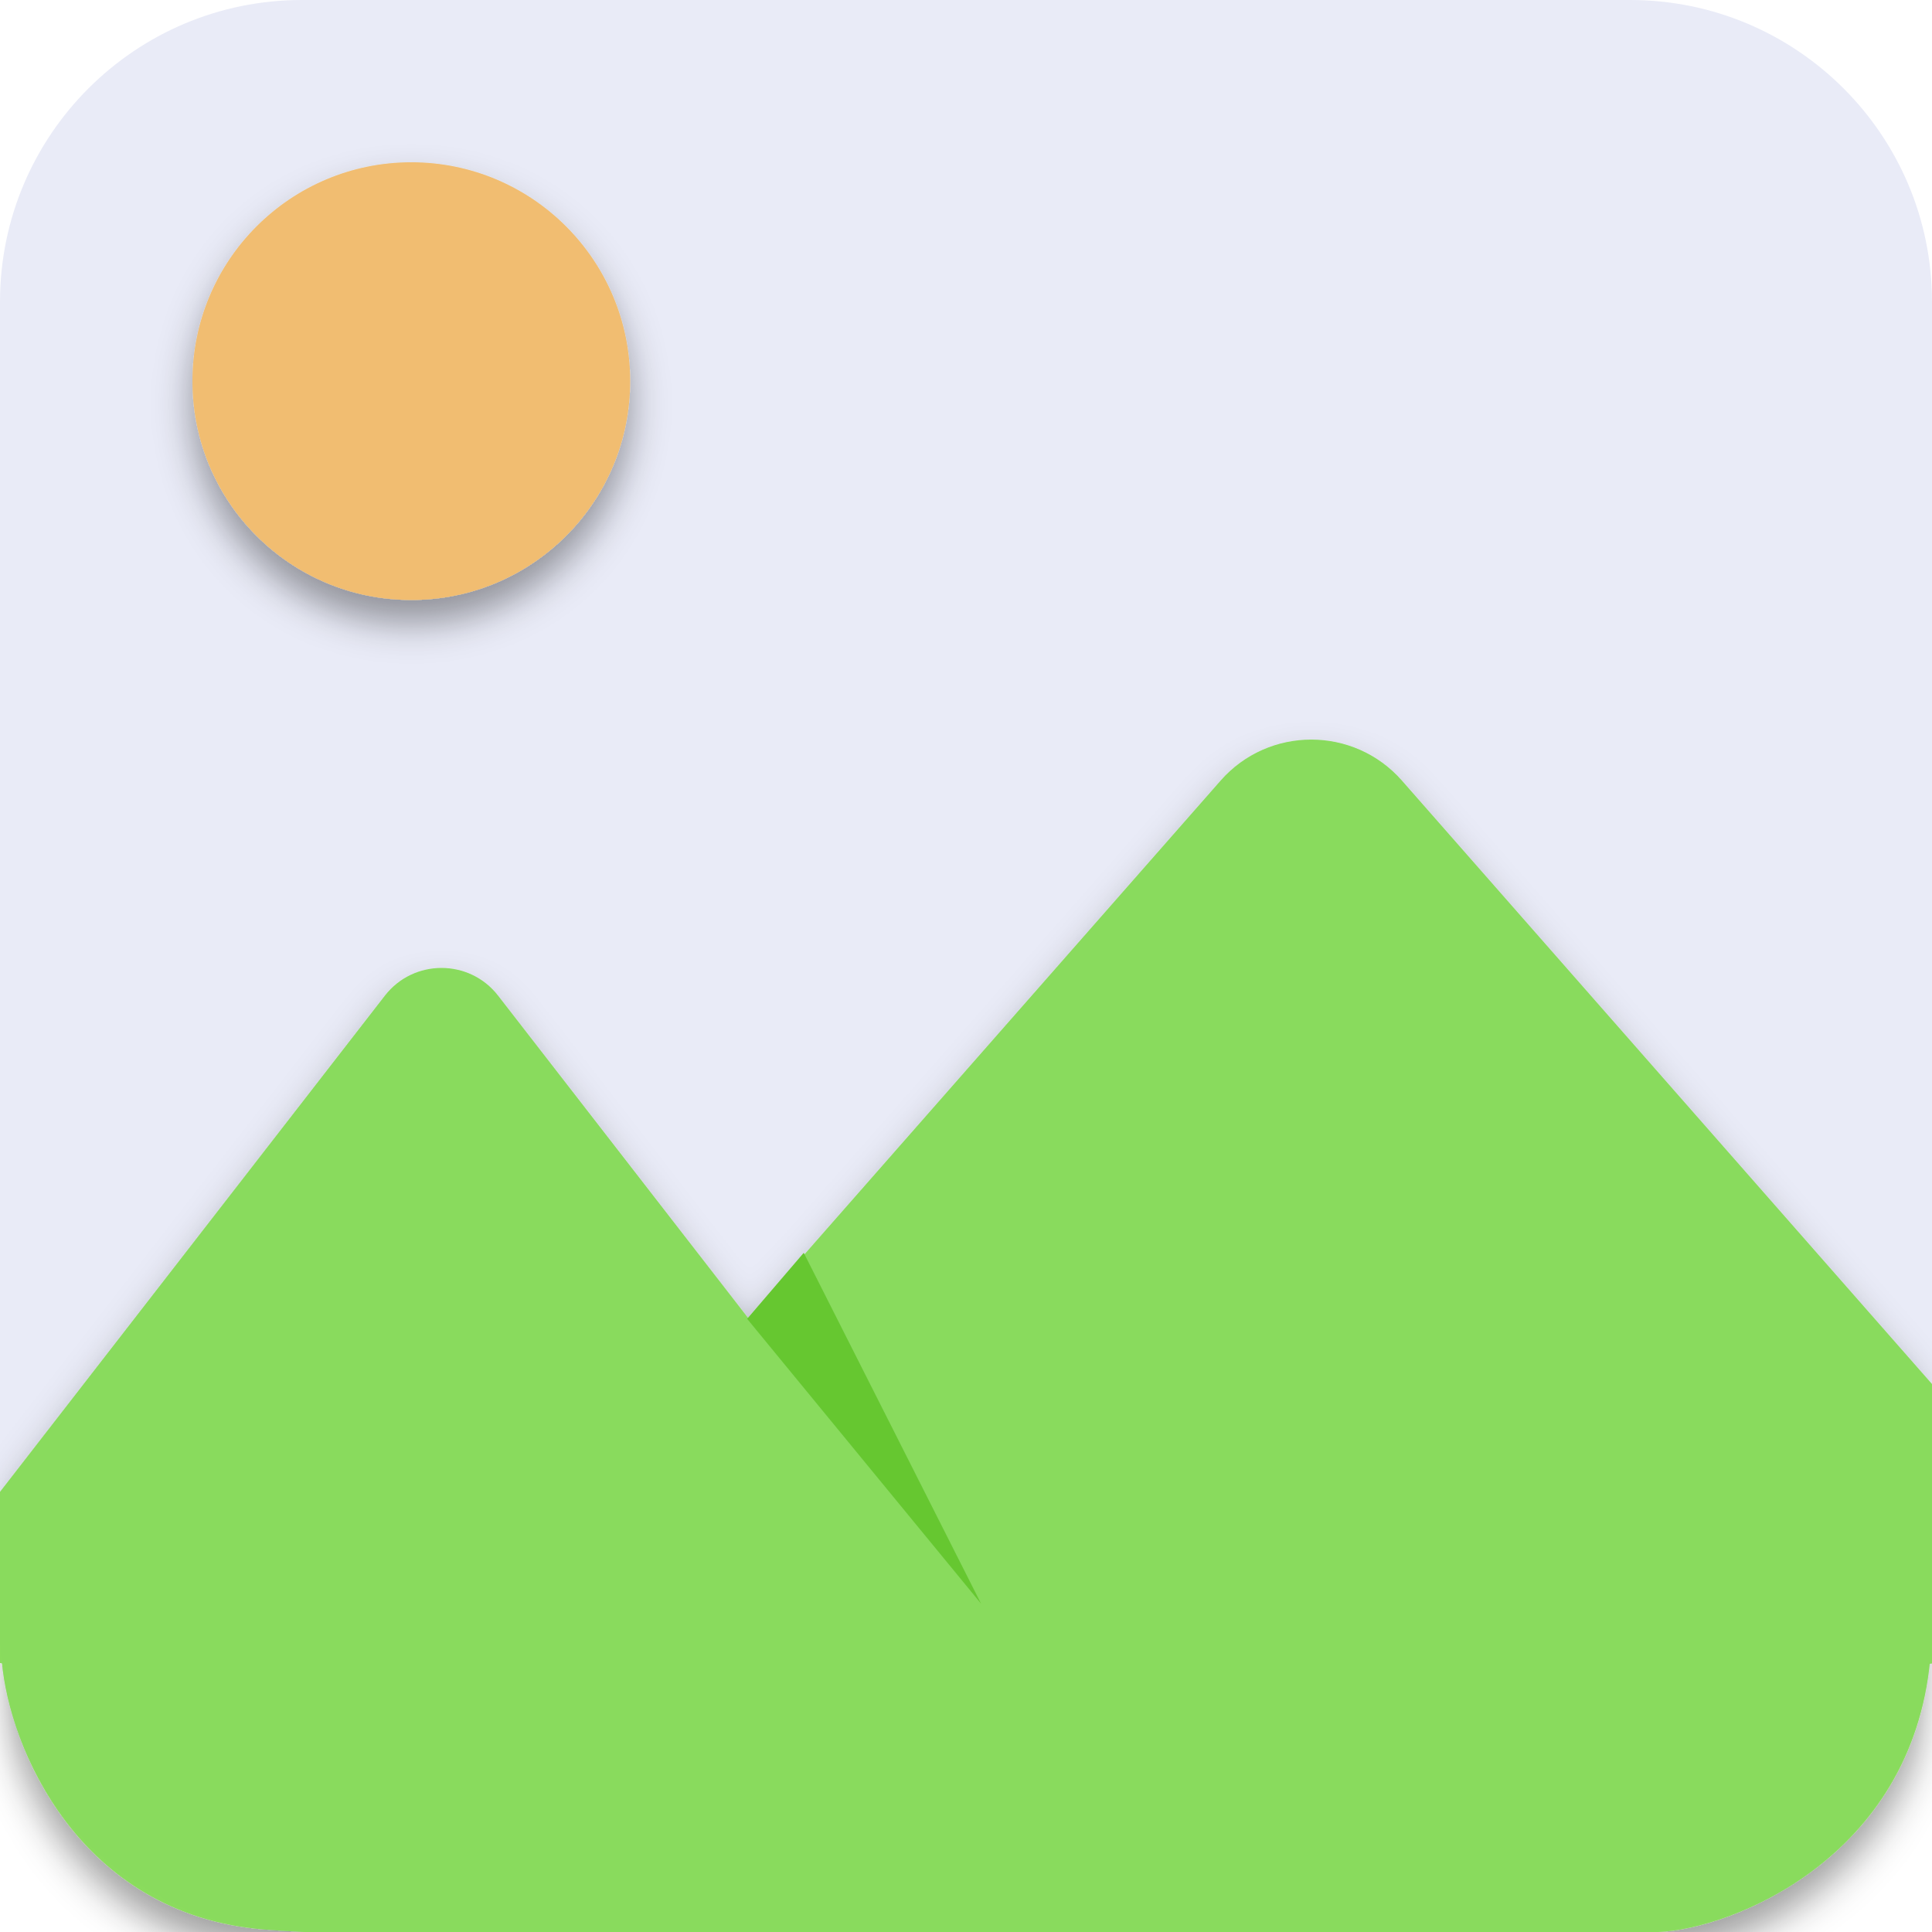
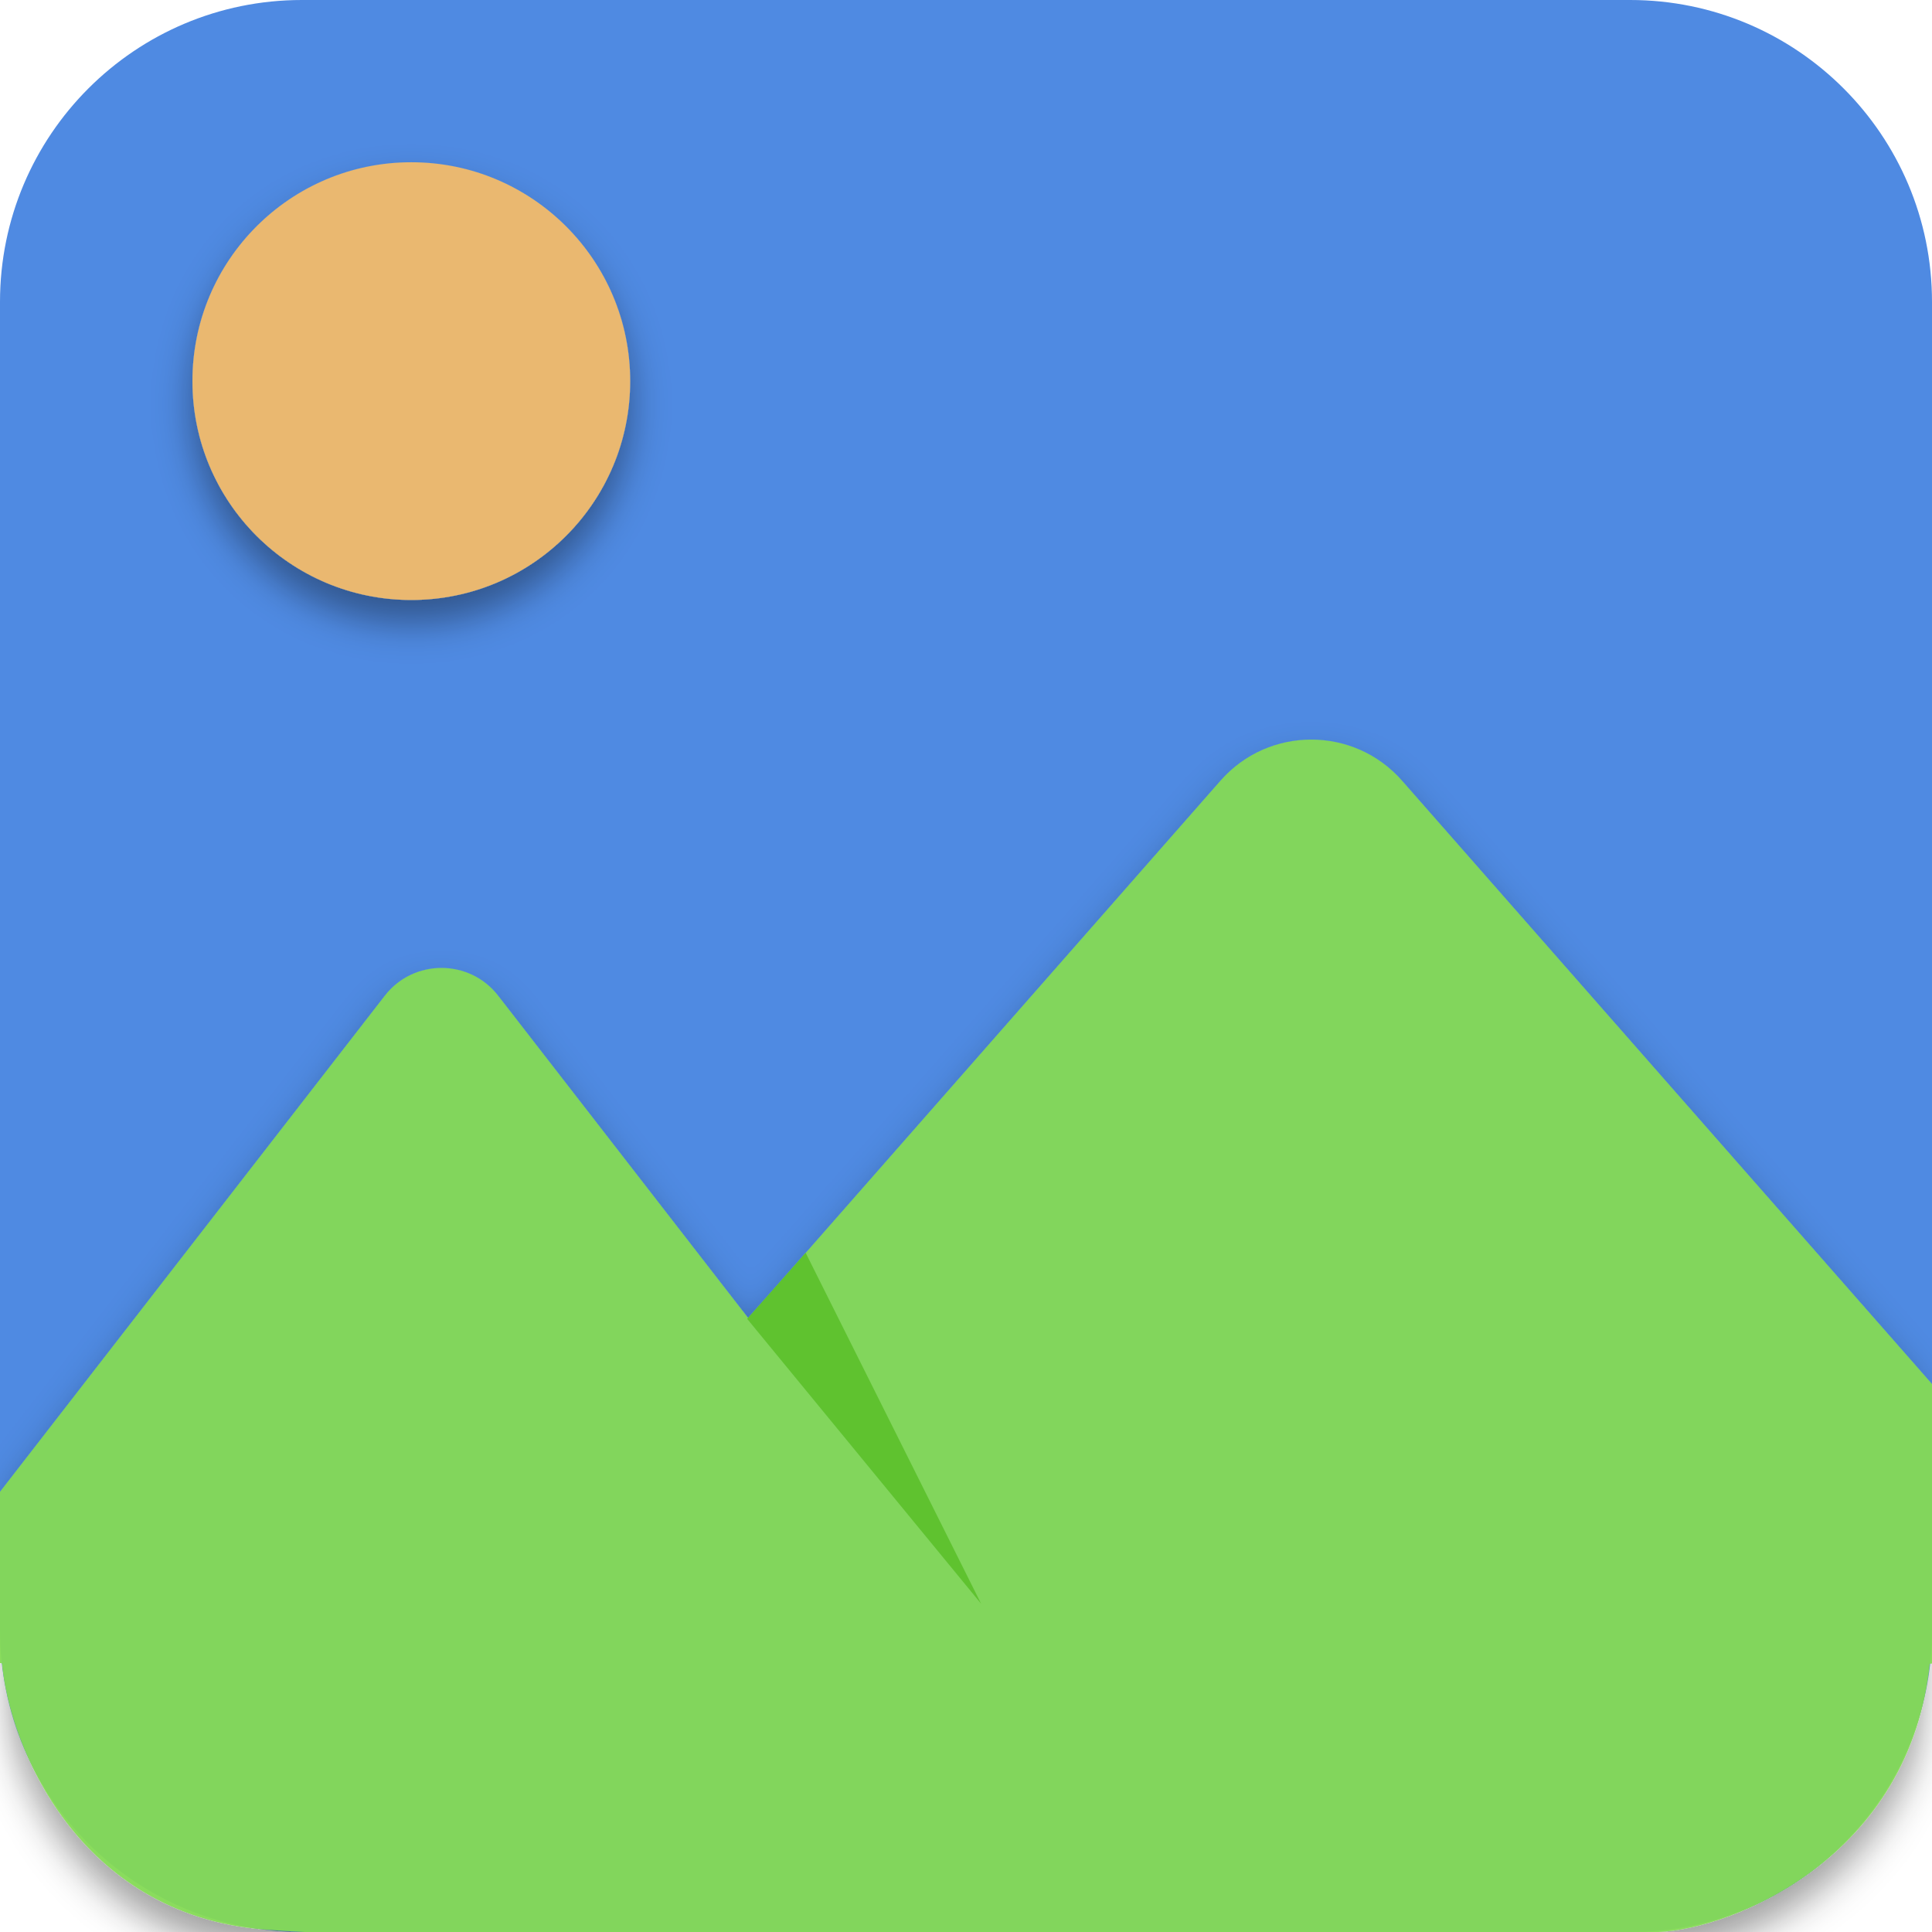
<svg xmlns="http://www.w3.org/2000/svg" width="512" height="512" viewBox="0 0 512 512" fill="none">
-   <rect width="512" height="512" rx="80" fill="#E9EBF7" />
+   <rect width="512" height="512" rx="80" fill="#4F8AE2" />
  <defs>
    <filter id="logoShadow" x="-20%" y="-20%" width="140%" height="140%">
      <feDropShadow dx="0" dy="6" stdDeviation="5" flood-color="#000000" flood-opacity="0.4" />
    </filter>
  </defs>
  <g transform="translate(0.00, 0.00) scale(1.000)" filter="url(#logoShadow)" opacity="0.95">
    <circle cx="109" cy="101" r="58" fill="#F1BB6A" />
    <path d="M323.458 206.881C336.203 192.373 358.798 192.373 371.542 206.881L512 366.777V440.85C510.302 441.119 508.542 441.263 506.727 441.263H188.274C160.751 441.263 146.068 408.821 164.232 388.144L323.458 206.881Z" fill="#84DA55" />
    <path d="M101.987 263.867C109.594 254.061 124.406 254.061 132.013 263.867L245.649 410.367C255.333 422.851 246.436 441.013 230.637 441.013H3.363C2.203 441.013 1.081 440.912 0 440.726V395.349L101.987 263.867Z" fill="#84DA55" />
    <rect x="147" y="375" width="131" height="66" fill="#84DA55" />
-     <path d="M213 332L198 349.5L260 425L213 332Z" fill="#5FC528" />
+     <path d="M213.5 332L198 349.5L260 425L213.5 332Z" fill="#5FC528" />
    <path d="M70 511.337C20.658 507.326 2.411 462.721 0.5 440.502L511.5 440C506.522 492.314 459.011 511.199 439.5 512C335.167 514.009 118.48 515.278 70 511.337Z" fill="#84DA55" />
  </g>
</svg>
